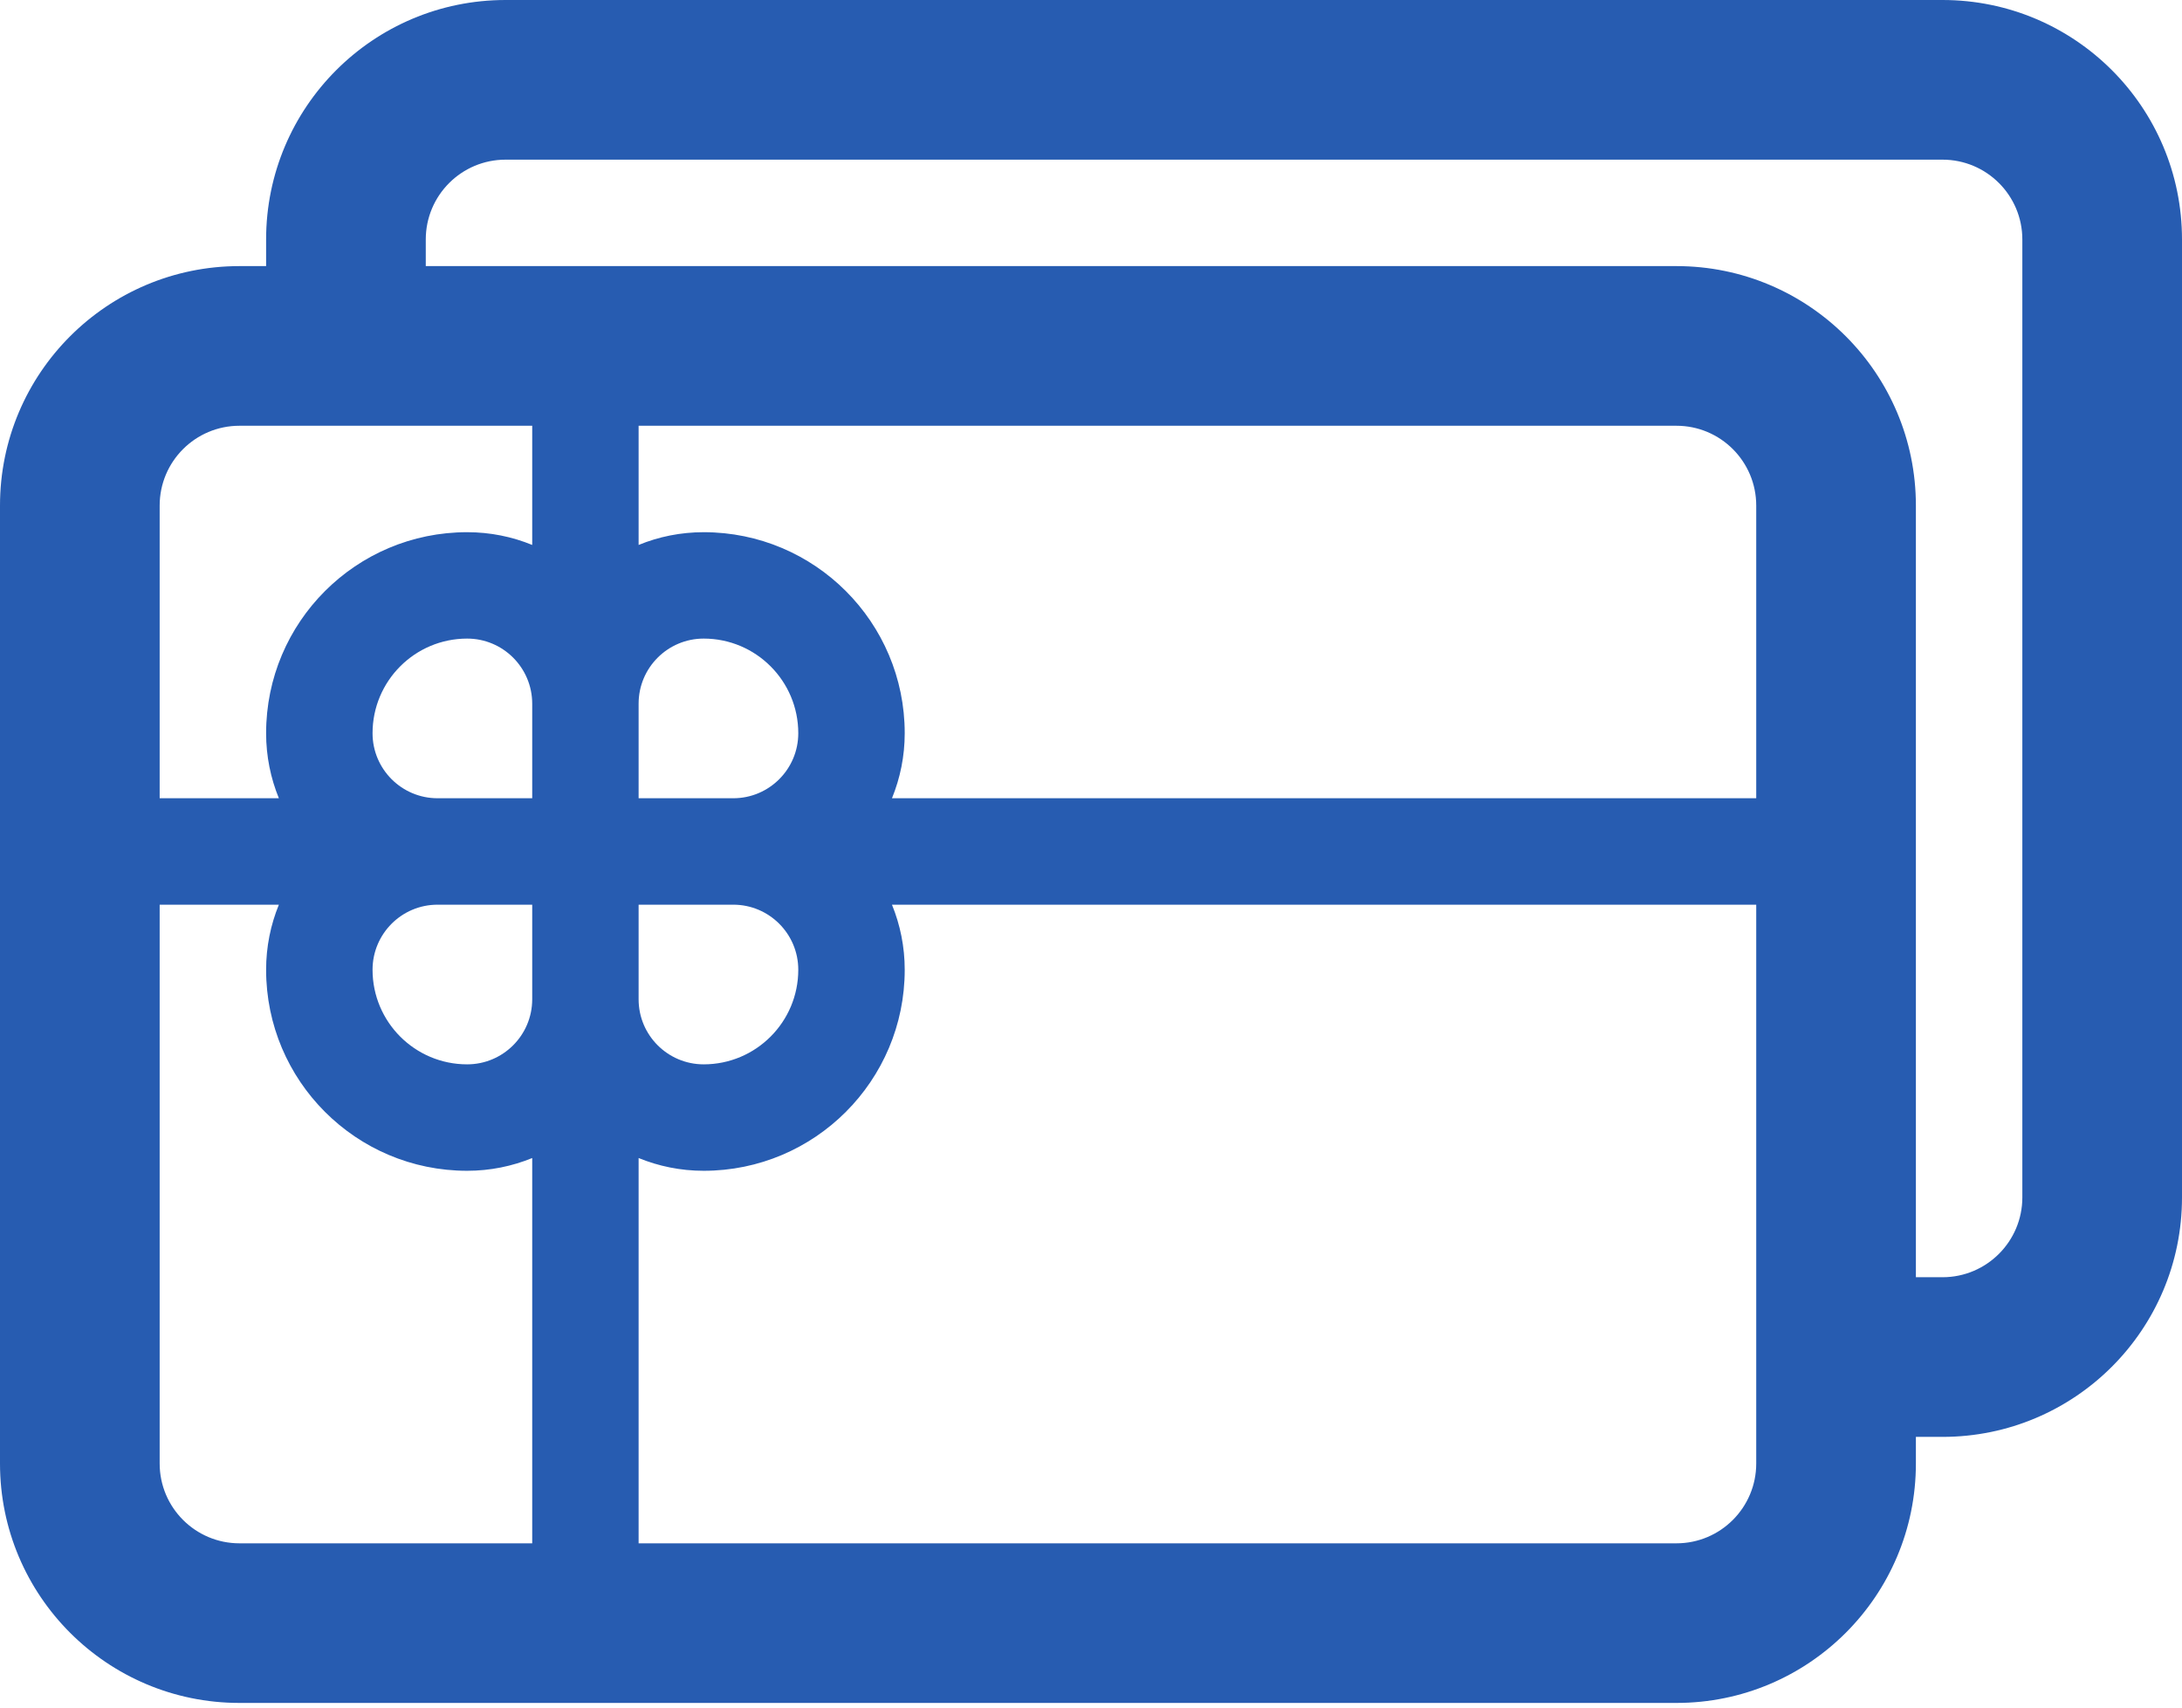
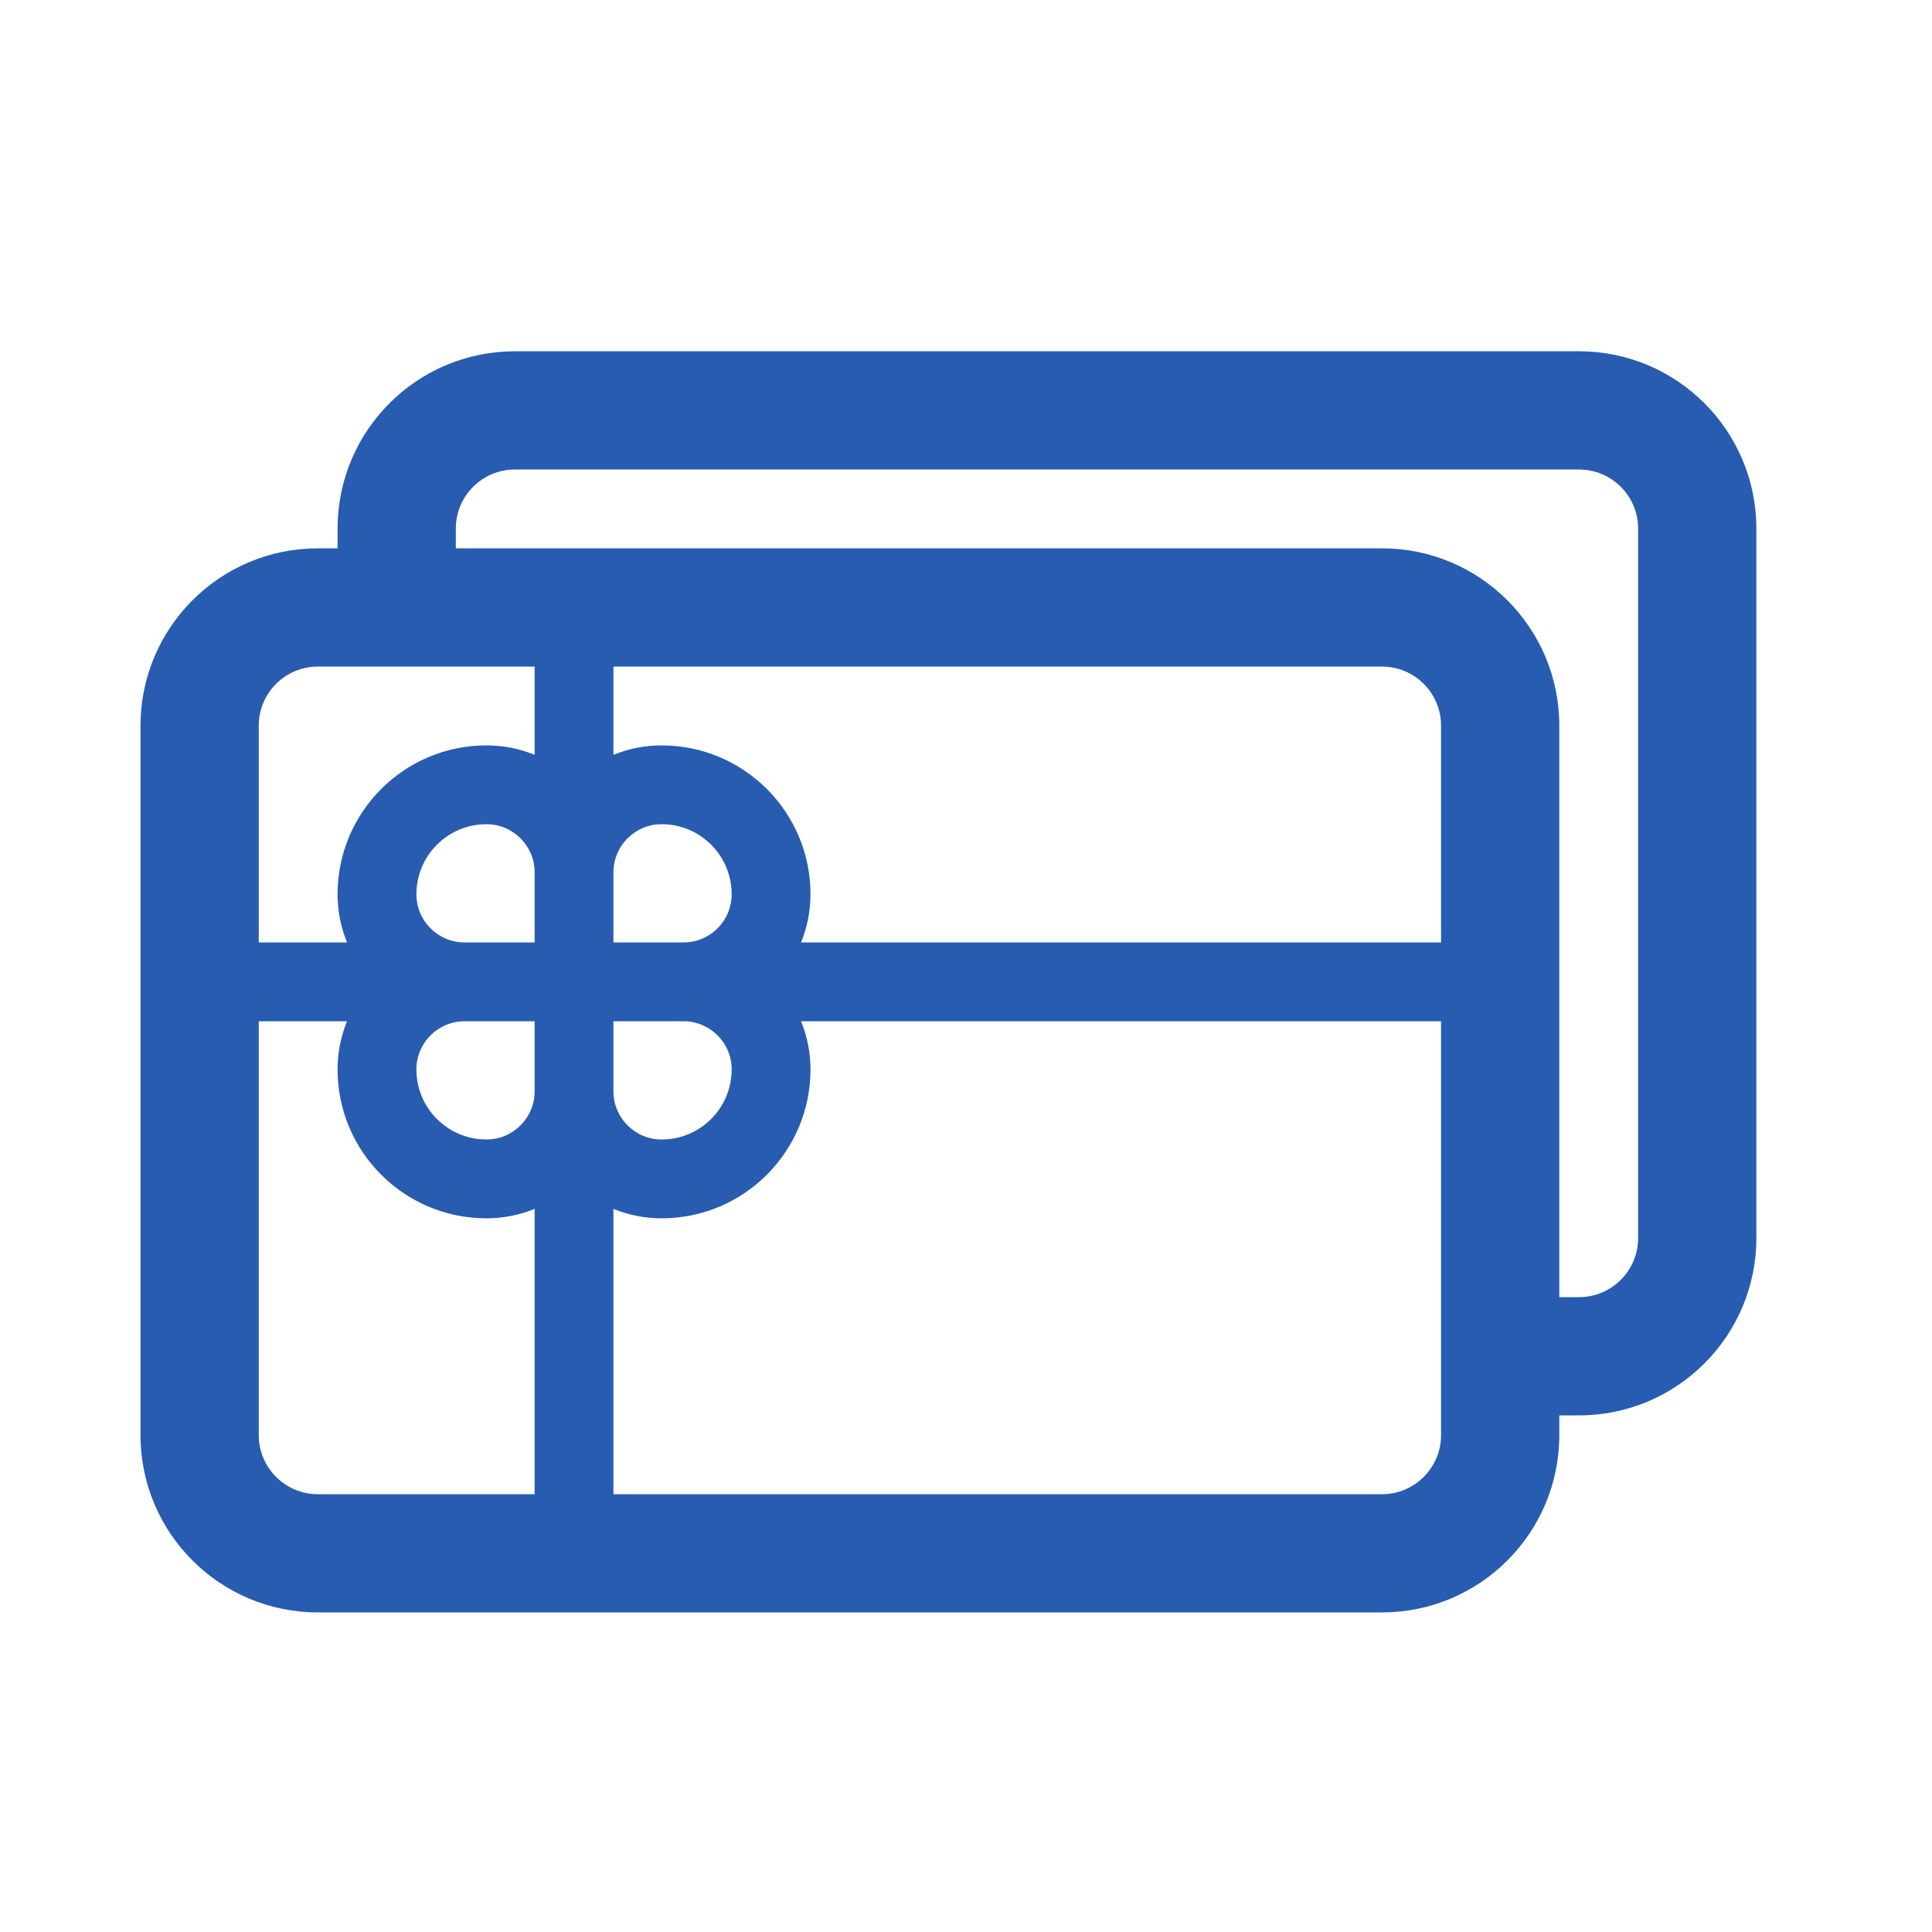
- <svg xmlns="http://www.w3.org/2000/svg" width="46" height="36" viewBox="0 0 46 36" fill="none">
-   <path fill-rule="evenodd" clip-rule="evenodd" d="M10.659 0C7.87 0 5.61 2.26 5.61 5.049V5.61H5.049C2.26 5.61 0 7.87 0 10.659V30.854C0 33.642 2.26 35.902 5.049 35.902H35.342C38.13 35.902 40.39 33.642 40.39 30.854V30.293H40.951C43.74 30.293 46 28.032 46 25.244V5.049C46 2.26 43.74 0 40.951 0H10.659ZM40.39 26.927H40.951C41.881 26.927 42.634 26.173 42.634 25.244V5.049C42.634 4.119 41.881 3.366 40.951 3.366H10.659C9.729 3.366 8.976 4.119 8.976 5.049V5.61H35.342C38.13 5.61 40.39 7.87 40.39 10.659V26.927ZM3.366 10.659C3.366 9.729 4.119 8.976 5.049 8.976H11.22V11.489C10.797 11.315 10.334 11.22 9.848 11.22C7.507 11.22 5.61 13.117 5.61 15.458C5.61 15.943 5.706 16.406 5.879 16.829H3.366V10.659ZM13.463 11.489V8.976H35.342C36.271 8.976 37.024 9.729 37.024 10.659V16.829H18.804C18.977 16.406 19.073 15.943 19.073 15.458C19.073 13.117 17.175 11.22 14.835 11.22C14.349 11.22 13.886 11.315 13.463 11.489ZM18.804 19.073H37.024V30.854C37.024 31.783 36.271 32.537 35.342 32.537H13.463V24.414C13.886 24.587 14.349 24.683 14.835 24.683C17.175 24.683 19.073 22.785 19.073 20.445C19.073 19.959 18.977 19.496 18.804 19.073ZM11.22 24.414V32.537H5.049C4.119 32.537 3.366 31.783 3.366 30.854V19.073H5.879C5.706 19.496 5.61 19.959 5.61 20.445C5.61 22.785 7.507 24.683 9.848 24.683C10.334 24.683 10.797 24.587 11.22 24.414ZM11.22 14.833V16.829H9.225C8.468 16.829 7.854 16.215 7.854 15.458C7.854 14.356 8.747 13.463 9.848 13.463C10.605 13.463 11.218 14.076 11.22 14.833ZM9.225 19.073H11.22V21.07C11.218 21.826 10.605 22.439 9.848 22.439C8.747 22.439 7.854 21.546 7.854 20.445C7.854 19.687 8.468 19.073 9.225 19.073ZM14.835 22.439C14.078 22.439 13.463 21.825 13.463 21.068V19.073H15.458C16.215 19.073 16.829 19.687 16.829 20.445C16.829 21.546 15.936 22.439 14.835 22.439ZM16.829 15.458C16.829 16.215 16.215 16.829 15.458 16.829H13.463V14.835C13.463 14.077 14.078 13.463 14.835 13.463C15.936 13.463 16.829 14.356 16.829 15.458Z" fill="#275CB1" />
+ <svg xmlns="http://www.w3.org/2000/svg" width="55" height="55" viewBox="0 0 55 55" fill="none">
+   <path fill-rule="evenodd" clip-rule="evenodd" d="M14.659 10C11.87 10 9.61 12.26 9.61 15.049V15.61H9.049C6.26 15.61 4 17.87 4 20.659V40.854C4 43.642 6.26 45.902 9.049 45.902H39.342C42.13 45.902 44.39 43.642 44.39 40.854V40.293H44.951C47.74 40.293 50 38.032 50 35.244V15.049C50 12.26 47.74 10 44.951 10H14.659ZM44.39 36.927H44.951C45.881 36.927 46.634 36.173 46.634 35.244V15.049C46.634 14.119 45.881 13.366 44.951 13.366H14.659C13.729 13.366 12.976 14.119 12.976 15.049V15.61H39.342C42.13 15.61 44.39 17.87 44.39 20.659V36.927ZM7.366 20.659C7.366 19.729 8.119 18.976 9.049 18.976H15.22V21.489C14.797 21.315 14.334 21.22 13.848 21.22C11.507 21.22 9.61 23.117 9.61 25.458C9.61 25.943 9.706 26.406 9.879 26.829H7.366V20.659ZM17.463 21.489V18.976H39.342C40.271 18.976 41.024 19.729 41.024 20.659V26.829H22.804C22.977 26.406 23.073 25.943 23.073 25.458C23.073 23.117 21.175 21.22 18.835 21.22C18.349 21.22 17.886 21.315 17.463 21.489ZM22.804 29.073H41.024V40.854C41.024 41.783 40.271 42.537 39.342 42.537H17.463V34.414C17.886 34.587 18.349 34.683 18.835 34.683C21.175 34.683 23.073 32.785 23.073 30.445C23.073 29.959 22.977 29.496 22.804 29.073ZM15.22 34.414V42.537H9.049C8.119 42.537 7.366 41.783 7.366 40.854V29.073H9.879C9.706 29.496 9.61 29.959 9.61 30.445C9.61 32.785 11.507 34.683 13.848 34.683C14.334 34.683 14.797 34.587 15.22 34.414ZM15.22 24.833V26.829H13.225C12.468 26.829 11.854 26.215 11.854 25.458C11.854 24.356 12.747 23.463 13.848 23.463C14.605 23.463 15.218 24.076 15.22 24.833ZM13.225 29.073H15.22V31.07C15.218 31.826 14.605 32.439 13.848 32.439C12.747 32.439 11.854 31.546 11.854 30.445C11.854 29.687 12.468 29.073 13.225 29.073ZM18.835 32.439C18.078 32.439 17.463 31.825 17.463 31.068V29.073H19.458C20.215 29.073 20.829 29.687 20.829 30.445C20.829 31.546 19.936 32.439 18.835 32.439ZM20.829 25.458C20.829 26.215 20.215 26.829 19.458 26.829H17.463V24.835C17.463 24.077 18.078 23.463 18.835 23.463C19.936 23.463 20.829 24.356 20.829 25.458Z" fill="#275CB1" />
</svg>
